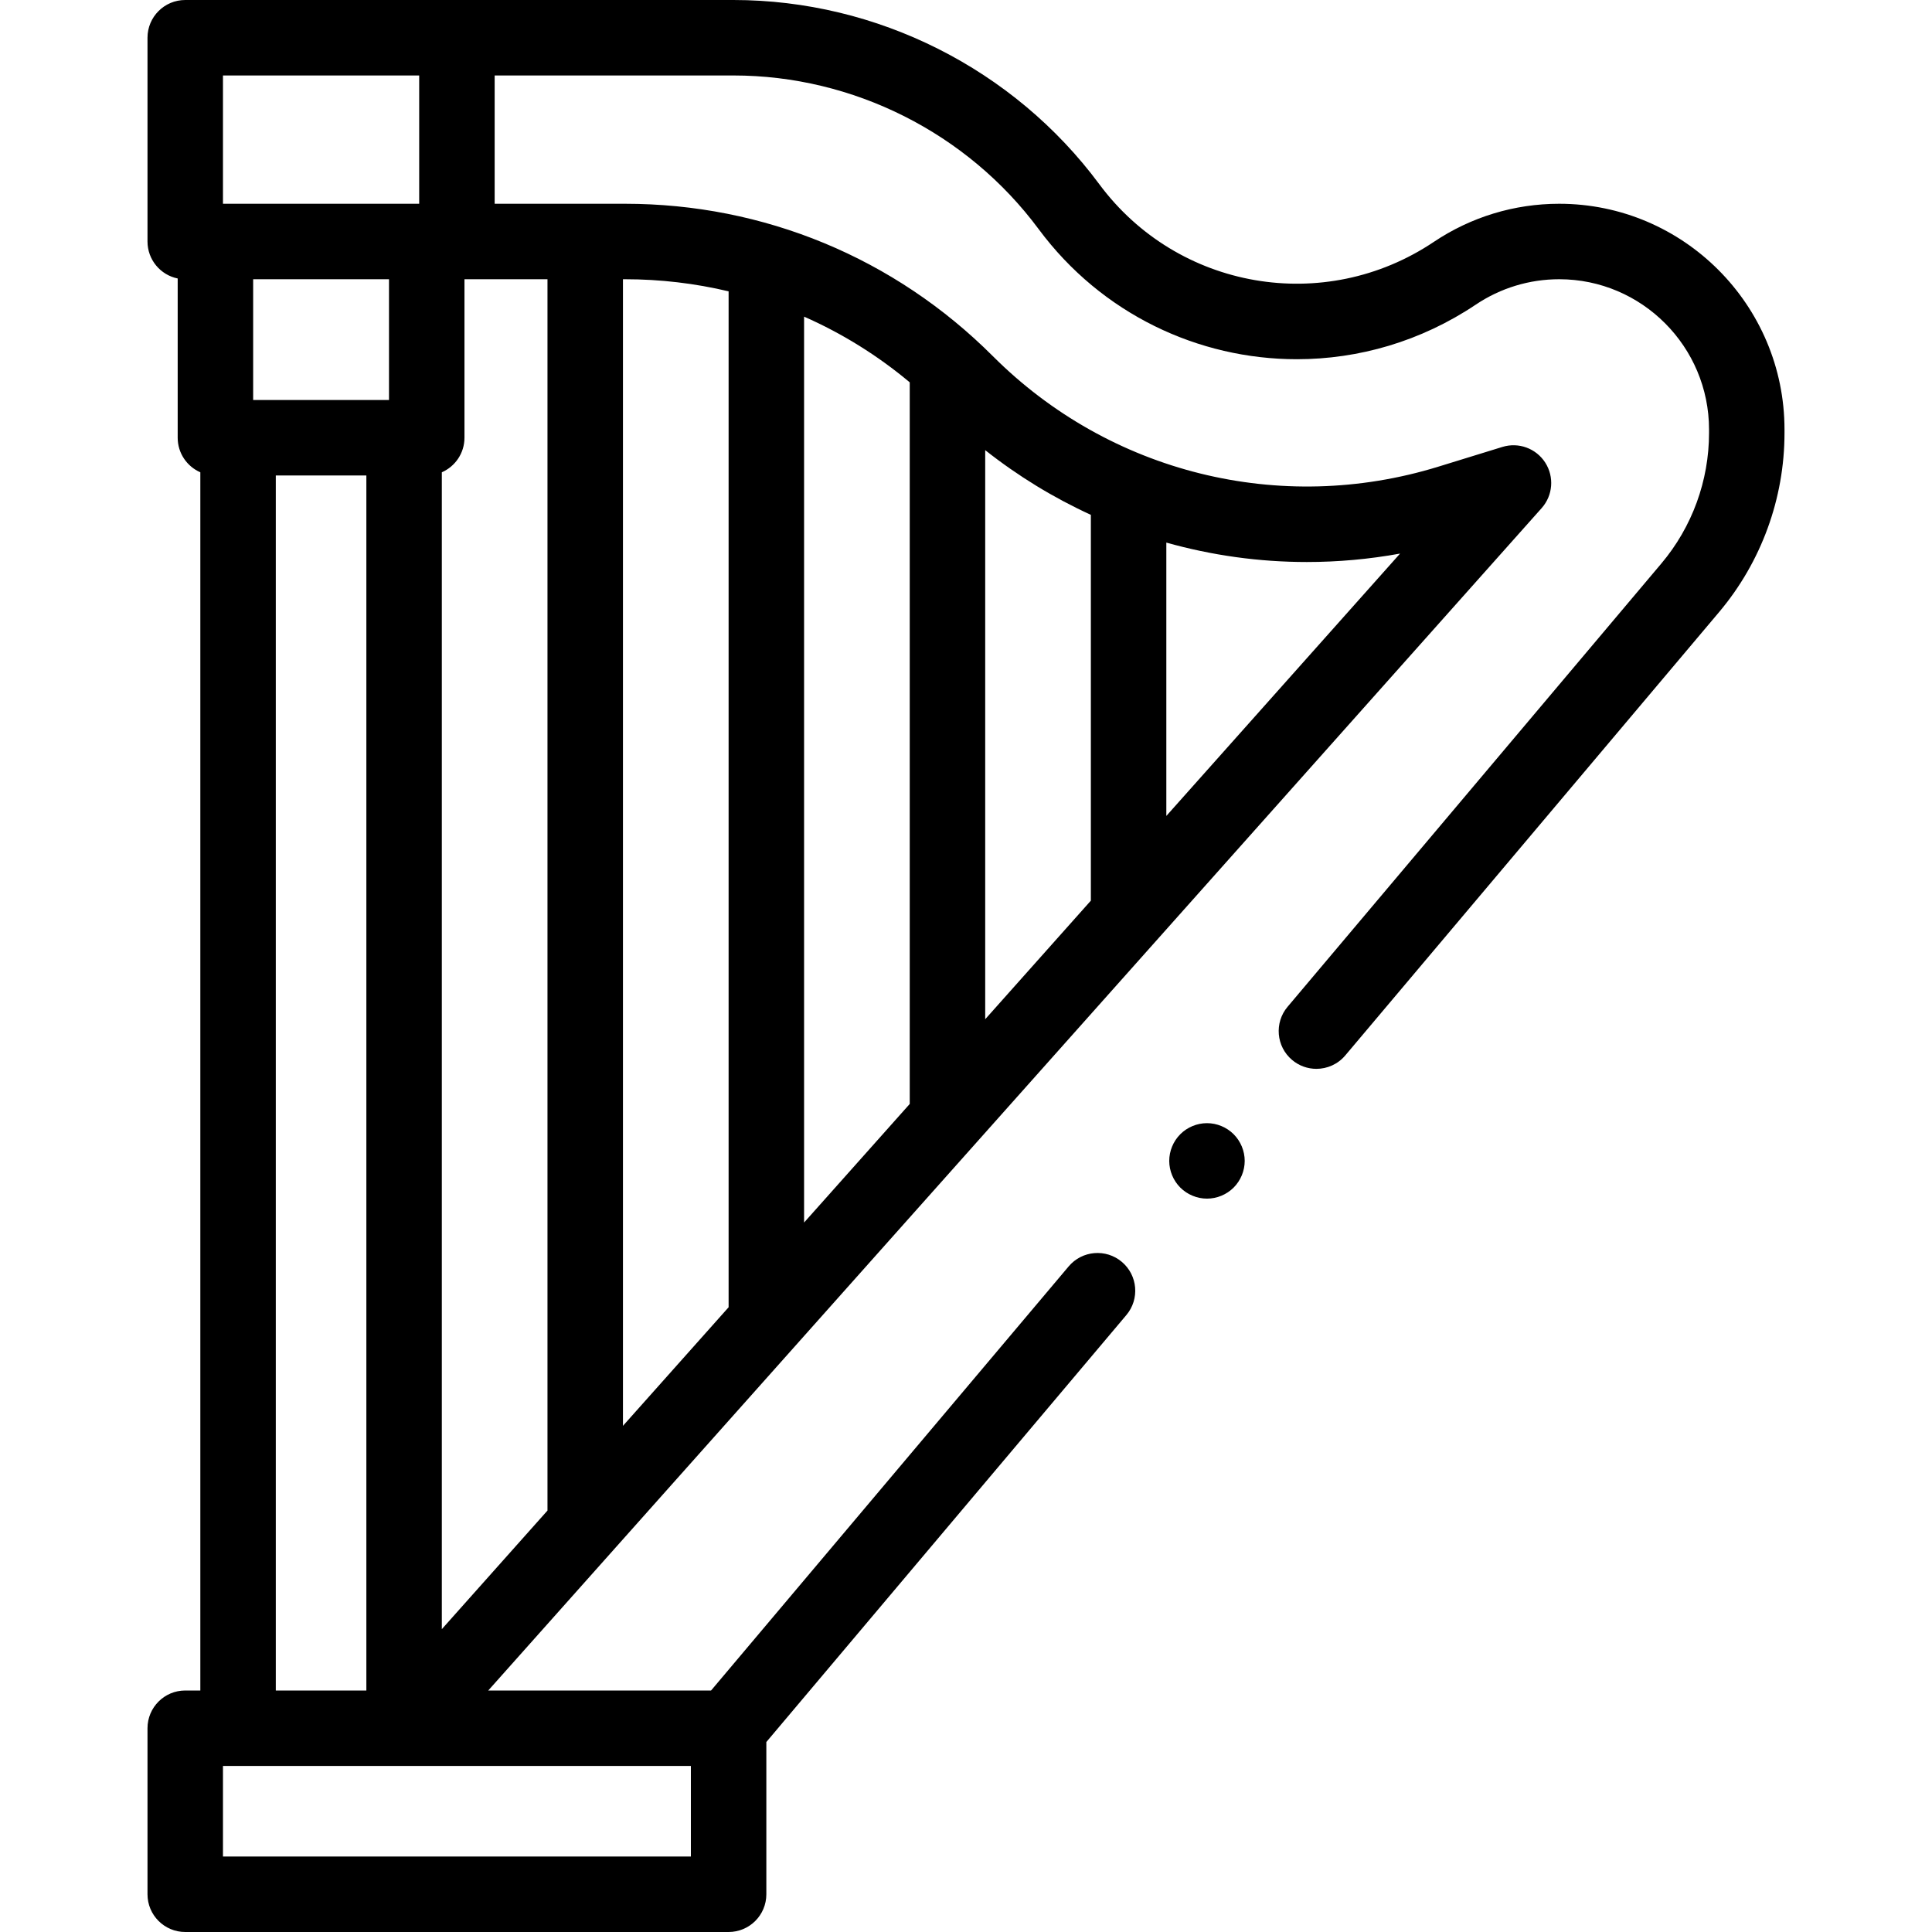
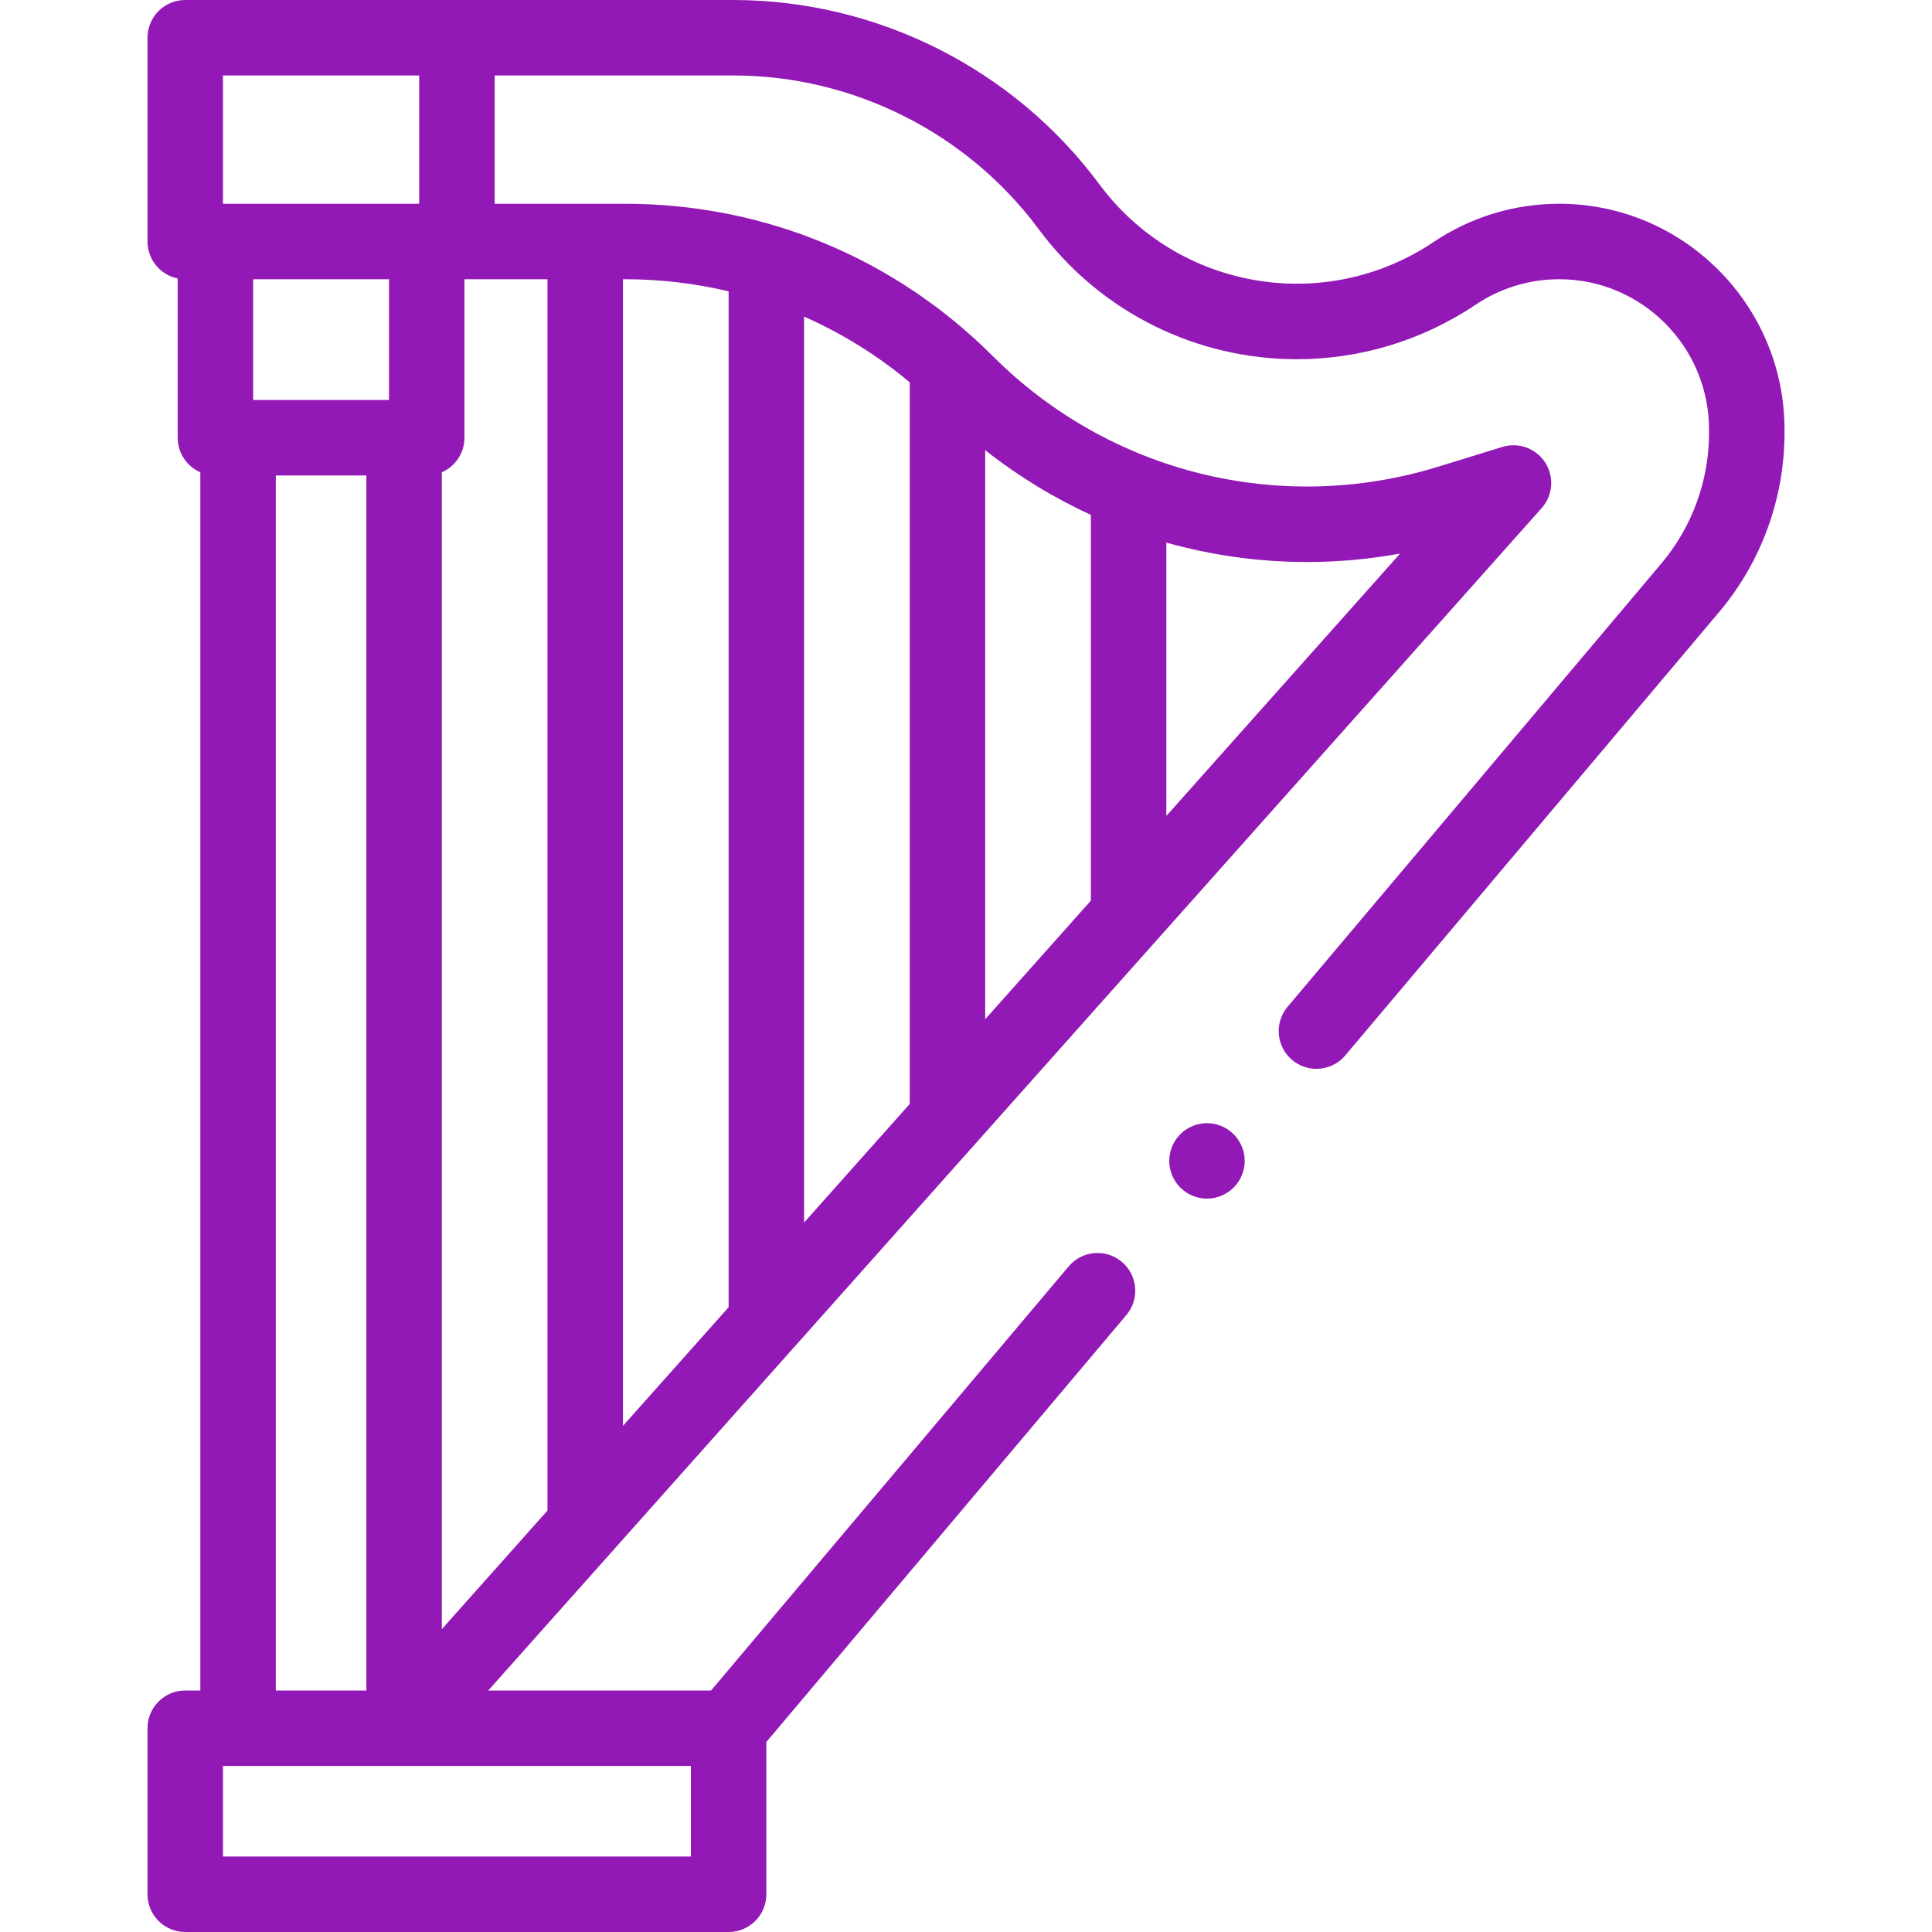
- <svg xmlns="http://www.w3.org/2000/svg" id="Capa_1" enable-background="new 0 0 512 512" height="512" viewBox="0 0 512 512" width="512">
-   <g id="XMLID_1961_">
-     <g id="XMLID_656_">
-       <path id="XMLID_659_" d="m413.209 54c-11.882 0-23.378 3.497-33.247 10.114-28.949 19.407-67.89 12.682-88.65-15.313-22.66-30.558-58.901-48.801-96.944-48.801h-145.279c-5.523 0-10 4.477-10 10v54c0 4.837 3.436 8.873 8 9.799v42.201c0 4.099 2.469 7.619 6 9.162v322.838h-4c-5.523 0-10 4.478-10 10v44c0 5.522 4.477 10 10 10h144c5.523 0 10-4.478 10-10v-40.347l95.409-113.152c3.56-4.223 3.023-10.531-1.199-14.092s-10.531-3.024-14.091 1.199l-94.767 112.392h-59.049l279.164-313.348c2.985-3.352 3.372-8.281.947-12.057-2.426-3.777-7.07-5.476-11.359-4.152l-16.974 5.231c-41.851 12.897-87.09 1.674-118.058-29.295-26.04-26.038-60.661-40.379-97.486-40.379h-34.536v-34h63.279c31.739 0 61.974 15.221 80.88 40.715 16.684 22.497 42.344 34.484 68.435 34.483 16.338-.002 32.849-4.704 47.418-14.472 6.561-4.4 14.206-6.726 22.107-6.726 21.892 0 39.702 17.866 39.702 39.826v.927c0 12.637-4.486 24.916-12.633 34.577l-99.057 117.479c-3.56 4.223-3.023 10.531 1.199 14.091 1.876 1.583 4.165 2.355 6.441 2.355 2.845 0 5.672-1.208 7.65-3.554l99.057-117.479c11.184-13.263 17.343-30.121 17.343-47.47v-.927c0-32.987-26.783-59.825-59.702-59.825zm-346.12 20h36v32h-36zm50 51.162c3.531-1.544 6-5.063 6-9.162v-42h22v326.314l-28 31.428zm-58-105.162h52v34h-52zm14 106h24v322h-24zm110 366h-124v-24h124zm58-199.441-28 31.428v-240.074c10.03 4.414 19.445 10.254 28 17.409zm105.239-143.62c8.218 0 16.487-.737 24.704-2.234l-61.943 69.528v-72.442c12.075 3.4 24.6 5.149 37.239 5.148zm-57.239-12.5v102.242l-28 31.428v-150.813c8.705 6.879 18.111 12.61 28 17.143zm-96-59.232v269.229l-28 31.428v-303.864h.536c9.371 0 18.572 1.094 27.464 3.207z" />
-       <path id="XMLID_690_" d="m319.86 297.649c-2.63 0-5.21 1.07-7.07 2.931-1.86 1.859-2.93 4.439-2.93 7.069 0 2.631 1.07 5.21 2.93 7.07s4.44 2.93 7.07 2.93c2.64 0 5.21-1.069 7.07-2.93 1.86-1.86 2.93-4.439 2.93-7.07 0-2.63-1.07-5.21-2.93-7.069-1.86-1.86-4.44-2.931-7.07-2.931z" />
+ <svg xmlns="http://www.w3.org/2000/svg" id="Capa_1" enable-background="new 0 0 512 512" height="512" viewBox="0 0 512 512" width="512" version="1.1">
+   <defs id="defs1099" />
+   <g id="XMLID_1961_" style="fill:#9319b6;fill-opacity:1">
+     <g id="XMLID_656_" style="fill:#9319b6;fill-opacity:1">
+       <path id="XMLID_659_" d="m413.209 54c-11.882 0-23.378 3.497-33.247 10.114-28.949 19.407-67.89 12.682-88.65-15.313-22.66-30.558-58.901-48.801-96.944-48.801h-145.279c-5.523 0-10 4.477-10 10v54c0 4.837 3.436 8.873 8 9.799v42.201c0 4.099 2.469 7.619 6 9.162v322.838h-4c-5.523 0-10 4.478-10 10v44c0 5.522 4.477 10 10 10h144c5.523 0 10-4.478 10-10v-40.347l95.409-113.152c3.56-4.223 3.023-10.531-1.199-14.092s-10.531-3.024-14.091 1.199l-94.767 112.392h-59.049l279.164-313.348c2.985-3.352 3.372-8.281.947-12.057-2.426-3.777-7.07-5.476-11.359-4.152l-16.974 5.231c-41.851 12.897-87.09 1.674-118.058-29.295-26.04-26.038-60.661-40.379-97.486-40.379h-34.536v-34h63.279c31.739 0 61.974 15.221 80.88 40.715 16.684 22.497 42.344 34.484 68.435 34.483 16.338-.002 32.849-4.704 47.418-14.472 6.561-4.4 14.206-6.726 22.107-6.726 21.892 0 39.702 17.866 39.702 39.826v.927c0 12.637-4.486 24.916-12.633 34.577l-99.057 117.479c-3.56 4.223-3.023 10.531 1.199 14.091 1.876 1.583 4.165 2.355 6.441 2.355 2.845 0 5.672-1.208 7.65-3.554l99.057-117.479c11.184-13.263 17.343-30.121 17.343-47.47v-.927c0-32.987-26.783-59.825-59.702-59.825zm-346.12 20h36v32h-36zm50 51.162c3.531-1.544 6-5.063 6-9.162v-42h22v326.314l-28 31.428zm-58-105.162h52v34h-52zm14 106h24v322h-24zm110 366h-124v-24h124zm58-199.441-28 31.428v-240.074c10.03 4.414 19.445 10.254 28 17.409zm105.239-143.62c8.218 0 16.487-.737 24.704-2.234l-61.943 69.528v-72.442c12.075 3.4 24.6 5.149 37.239 5.148zm-57.239-12.5v102.242l-28 31.428v-150.813c8.705 6.879 18.111 12.61 28 17.143zm-96-59.232v269.229l-28 31.428v-303.864h.536c9.371 0 18.572 1.094 27.464 3.207z" style="fill:#9319b6;fill-opacity:1" />
+       <path id="XMLID_690_" d="m319.86 297.649c-2.63 0-5.21 1.07-7.07 2.931-1.86 1.859-2.93 4.439-2.93 7.069 0 2.631 1.07 5.21 2.93 7.07s4.44 2.93 7.07 2.93c2.64 0 5.21-1.069 7.07-2.93 1.86-1.86 2.93-4.439 2.93-7.07 0-2.63-1.07-5.21-2.93-7.069-1.86-1.86-4.44-2.931-7.07-2.931z" style="fill:#9319b6;fill-opacity:1" />
    </g>
  </g>
</svg>
